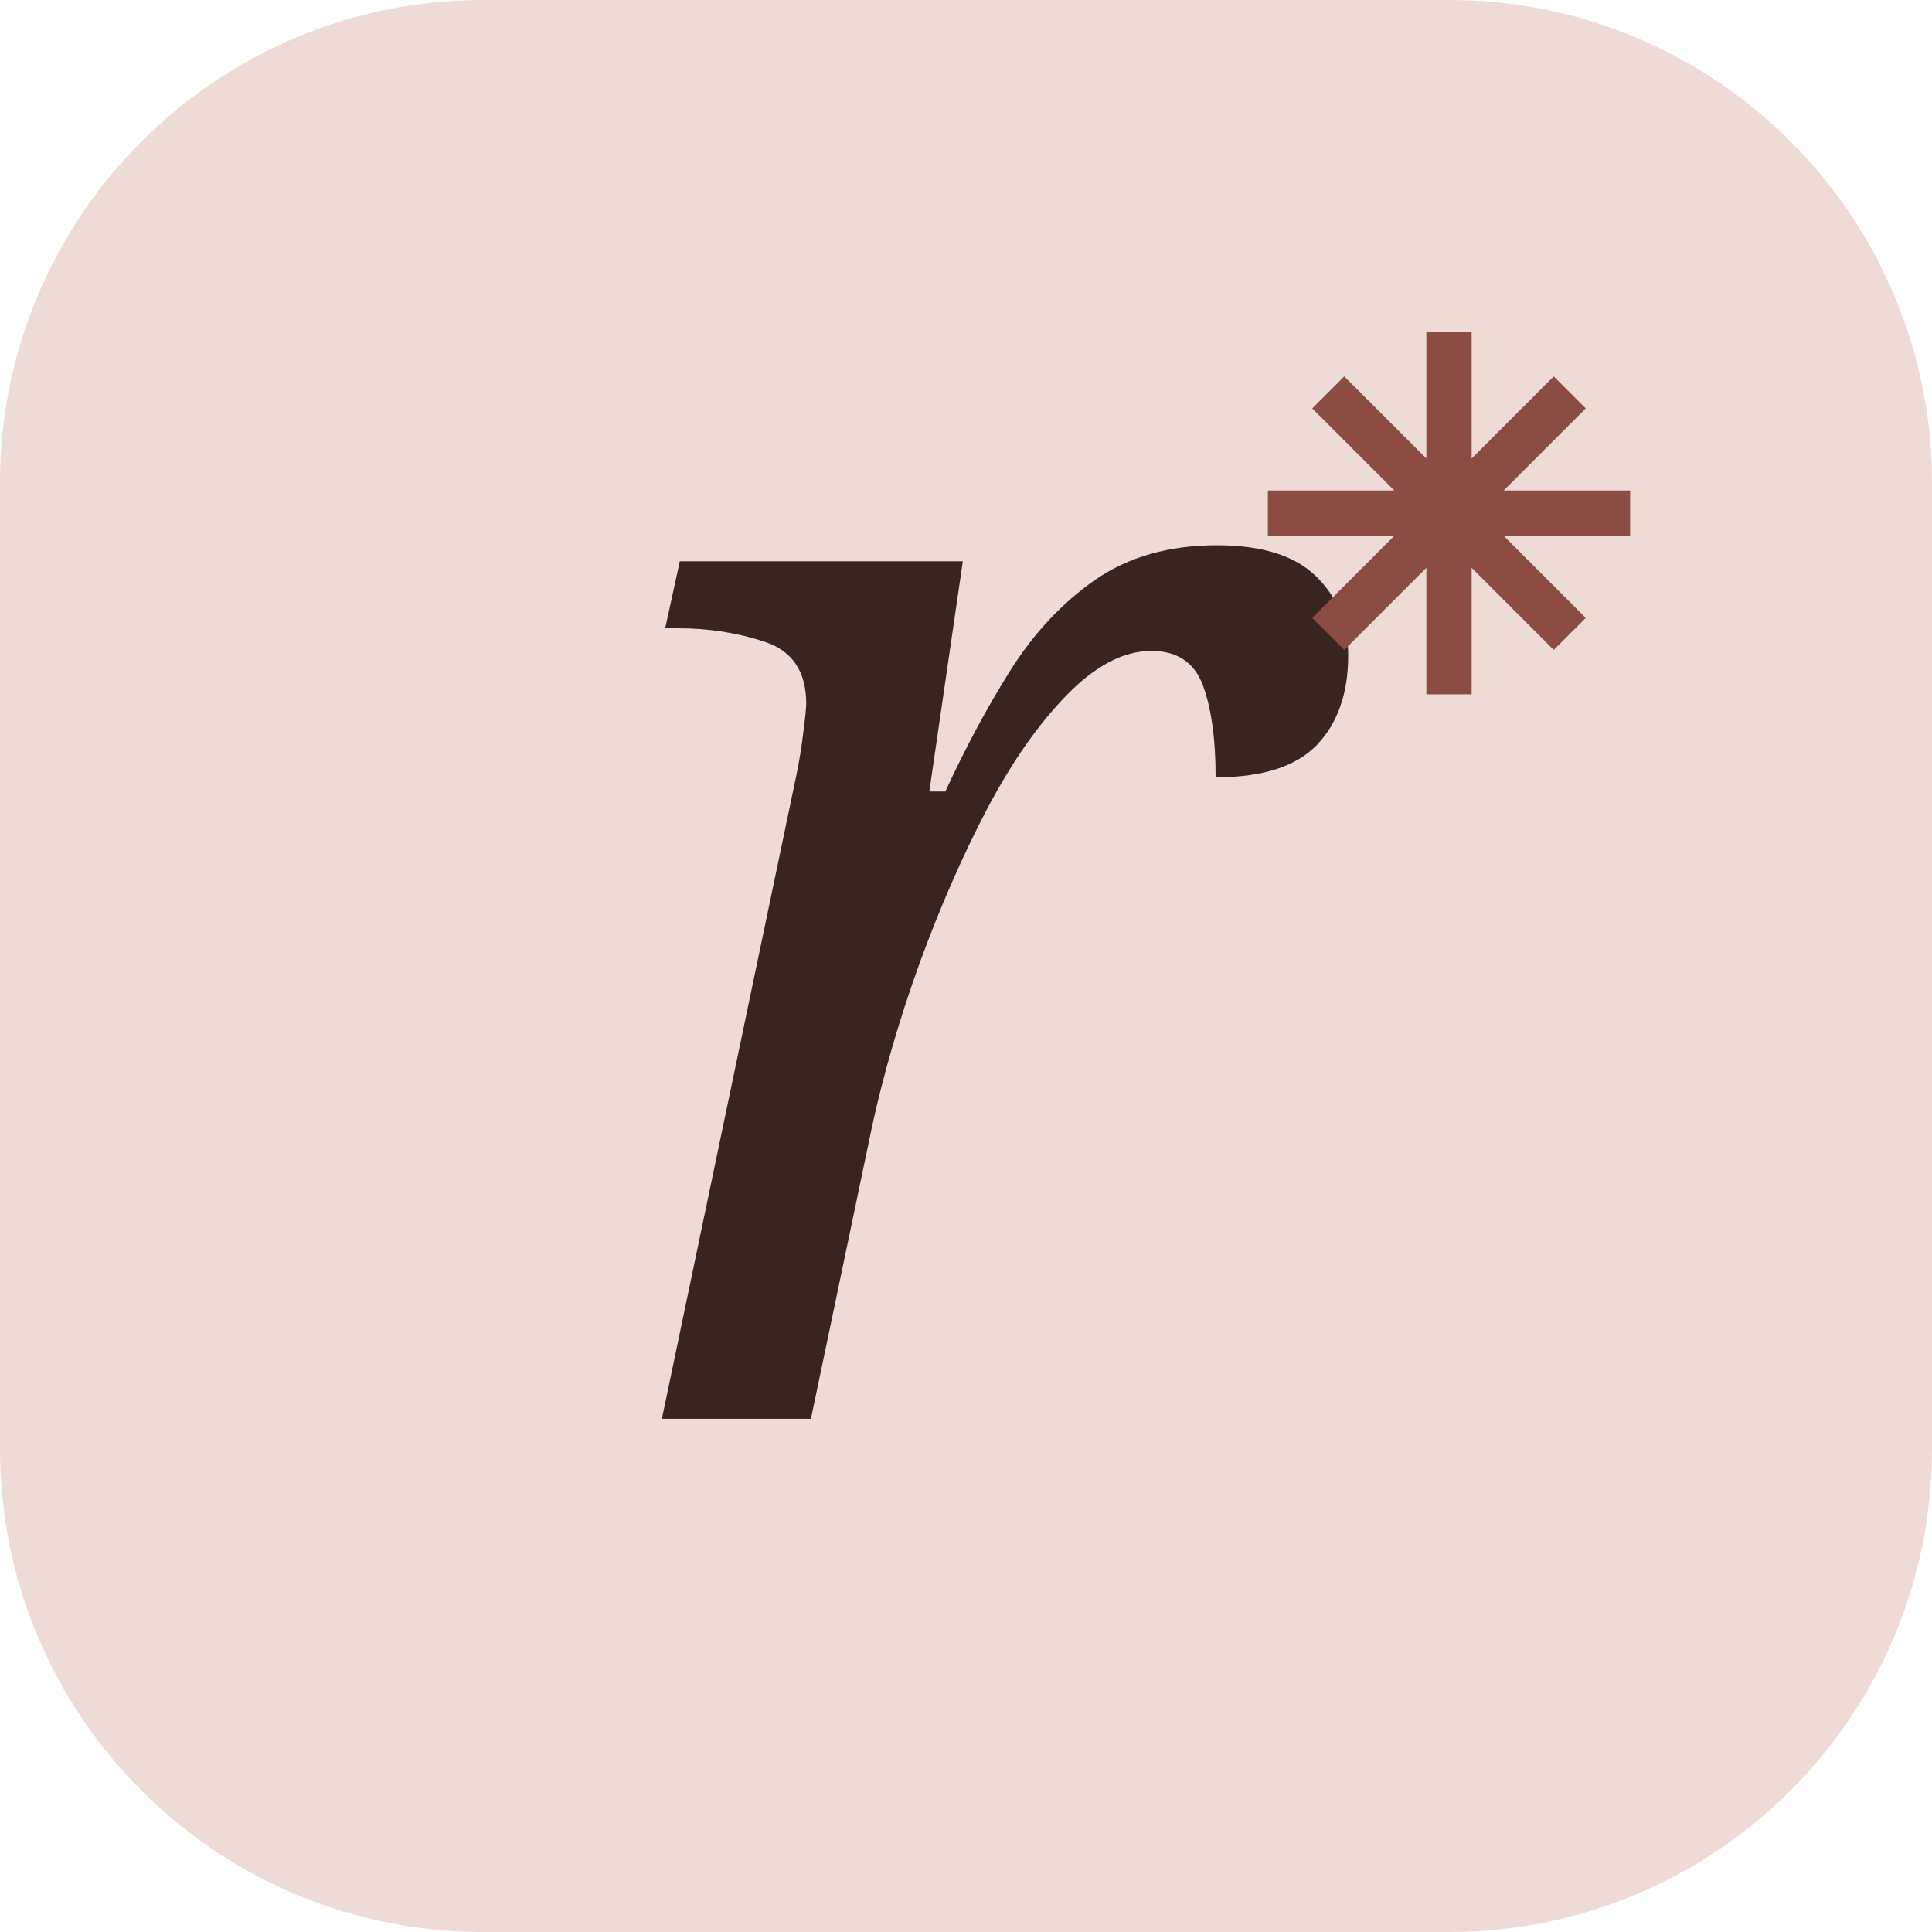
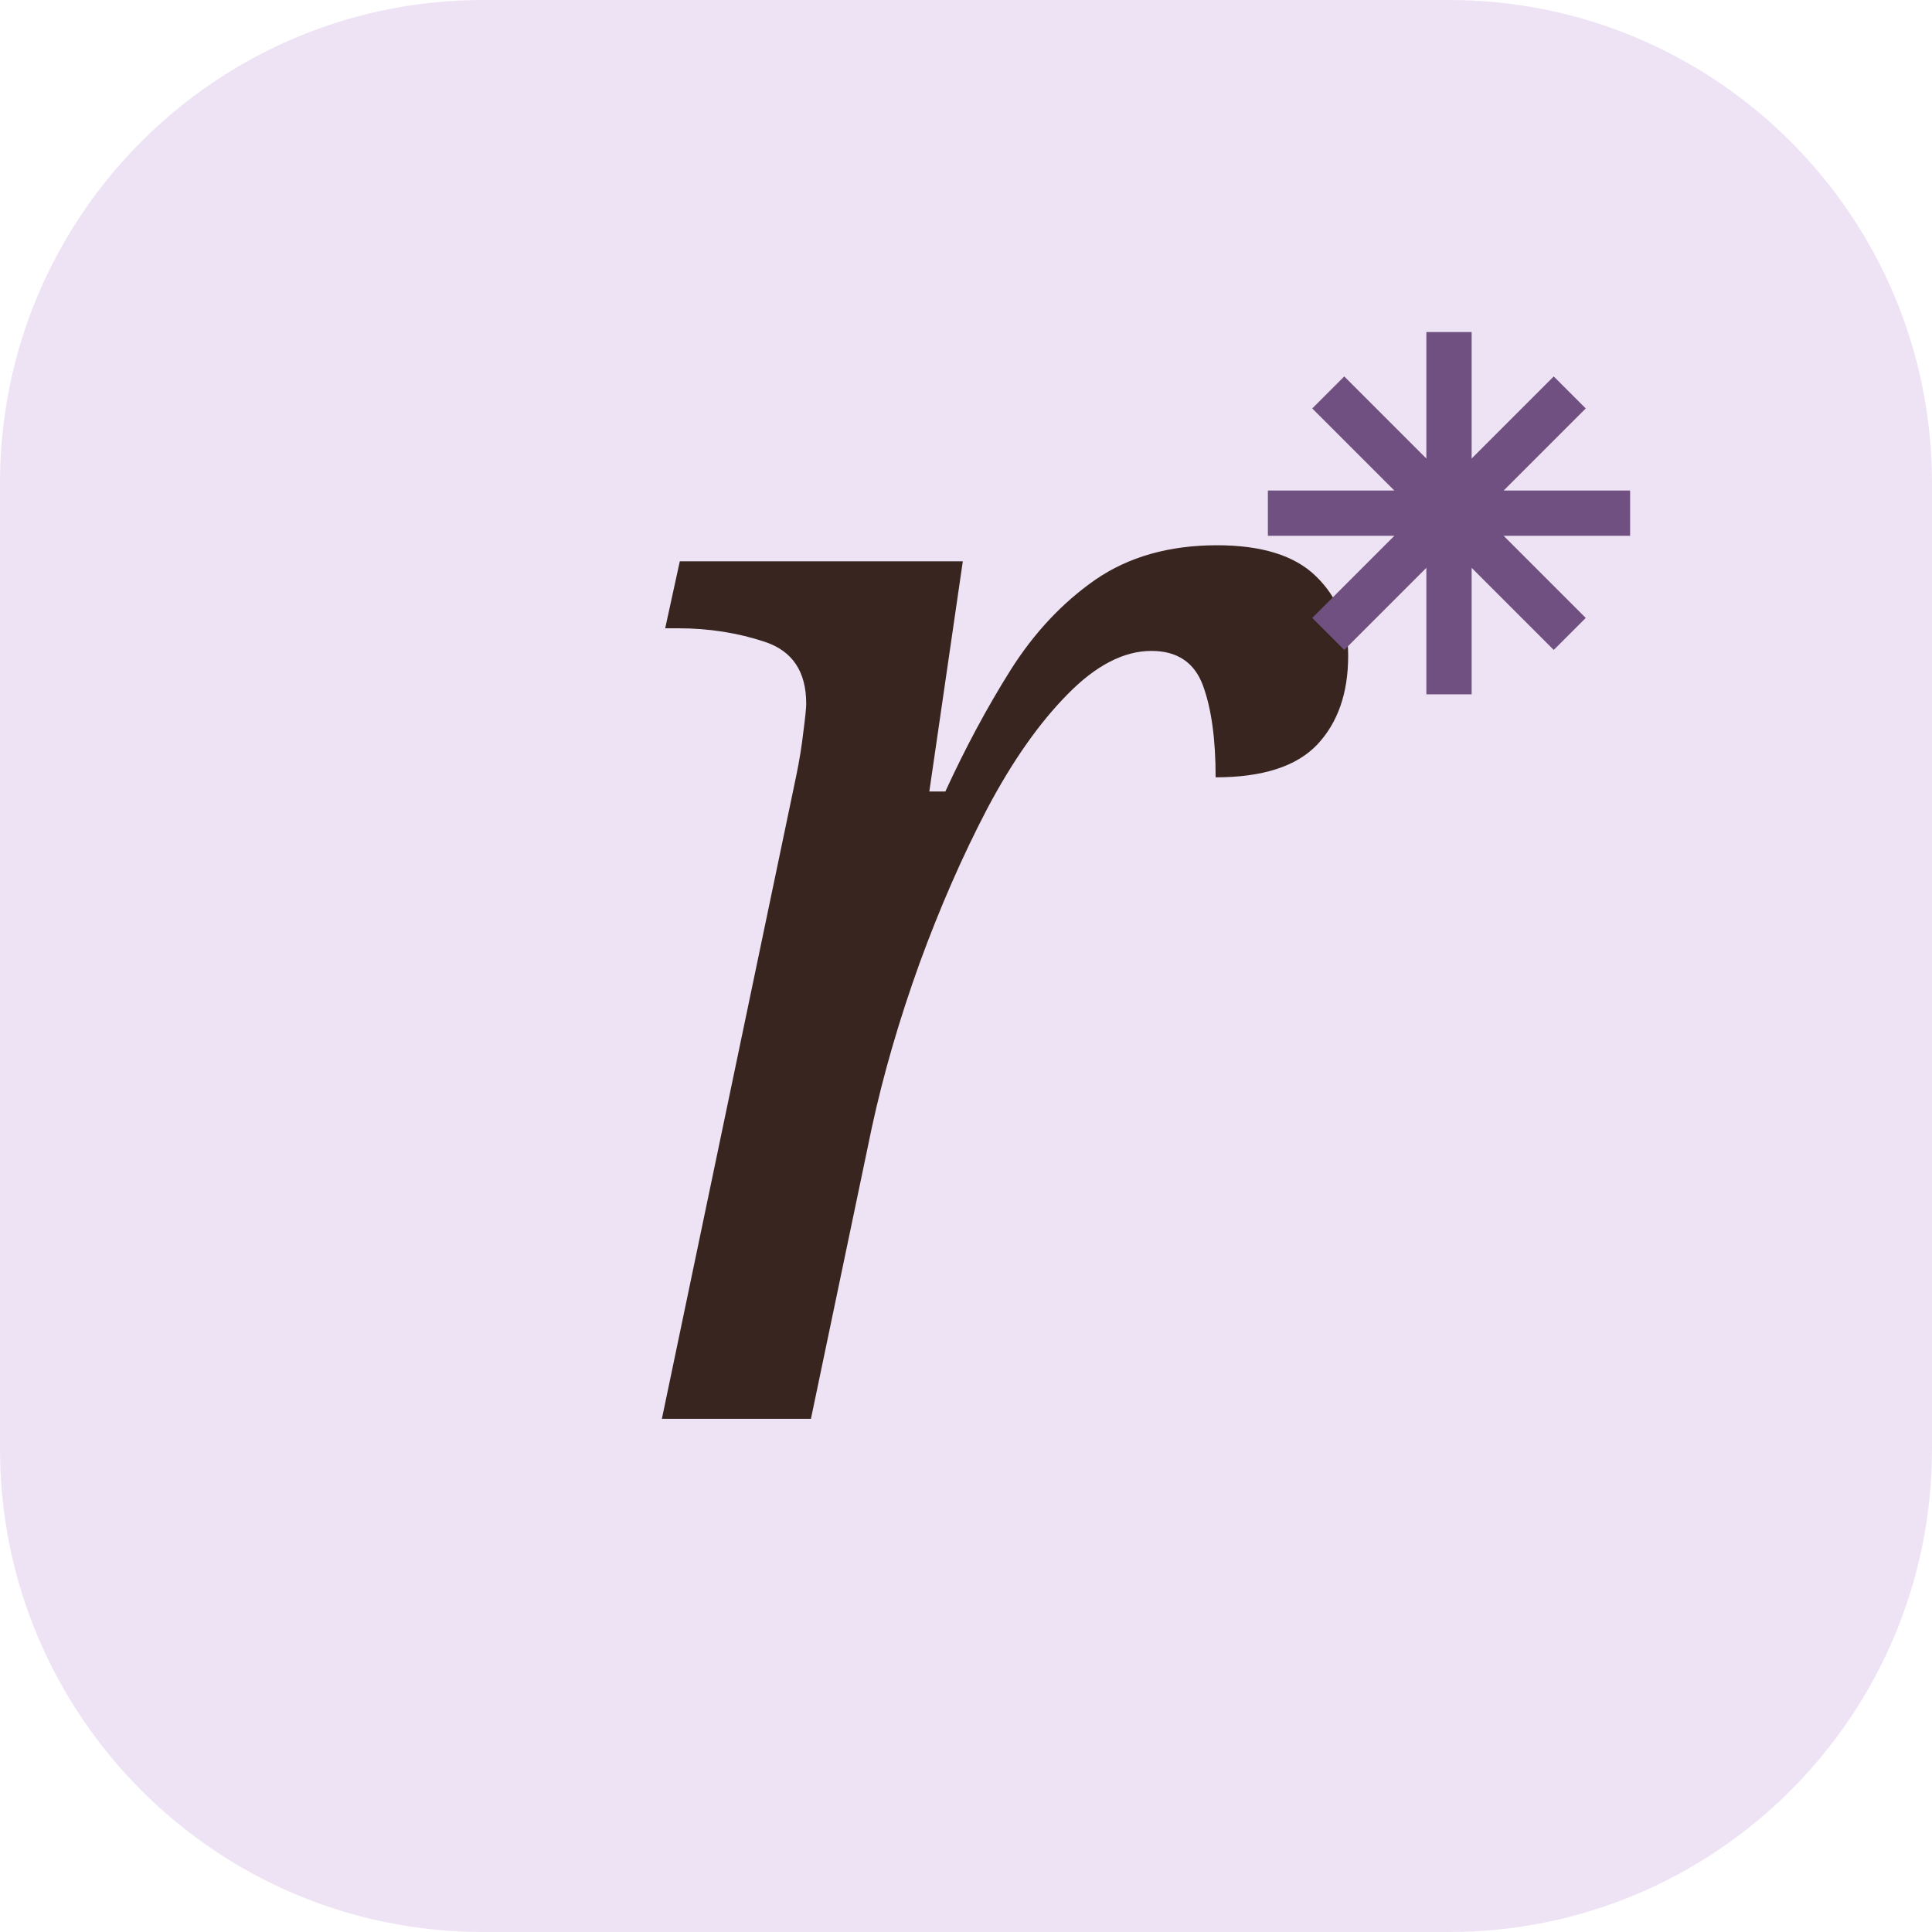
<svg xmlns="http://www.w3.org/2000/svg" viewBox="0 0 64 64">
-   <rect width="64" height="64" rx="16" fill="#eedbd6" />
+   <rect width="64" height="64" rx="16" fill="#eee3f4" />
  <text x="32" y="47" text-anchor="middle" font-family="Georgia,serif" font-style="italic" font-size="53" fill="#38251f">r</text>
-   <path d="M48 11v12m-6-6h12m-10-4 8 8m0-8-8 8" stroke="#8b4c43" stroke-width="1.5" />
+   <path d="M48 11v12m-6-6h12m-10-4 8 8m0-8-8 8" stroke="#705080" stroke-width="1.5" />
</svg>
